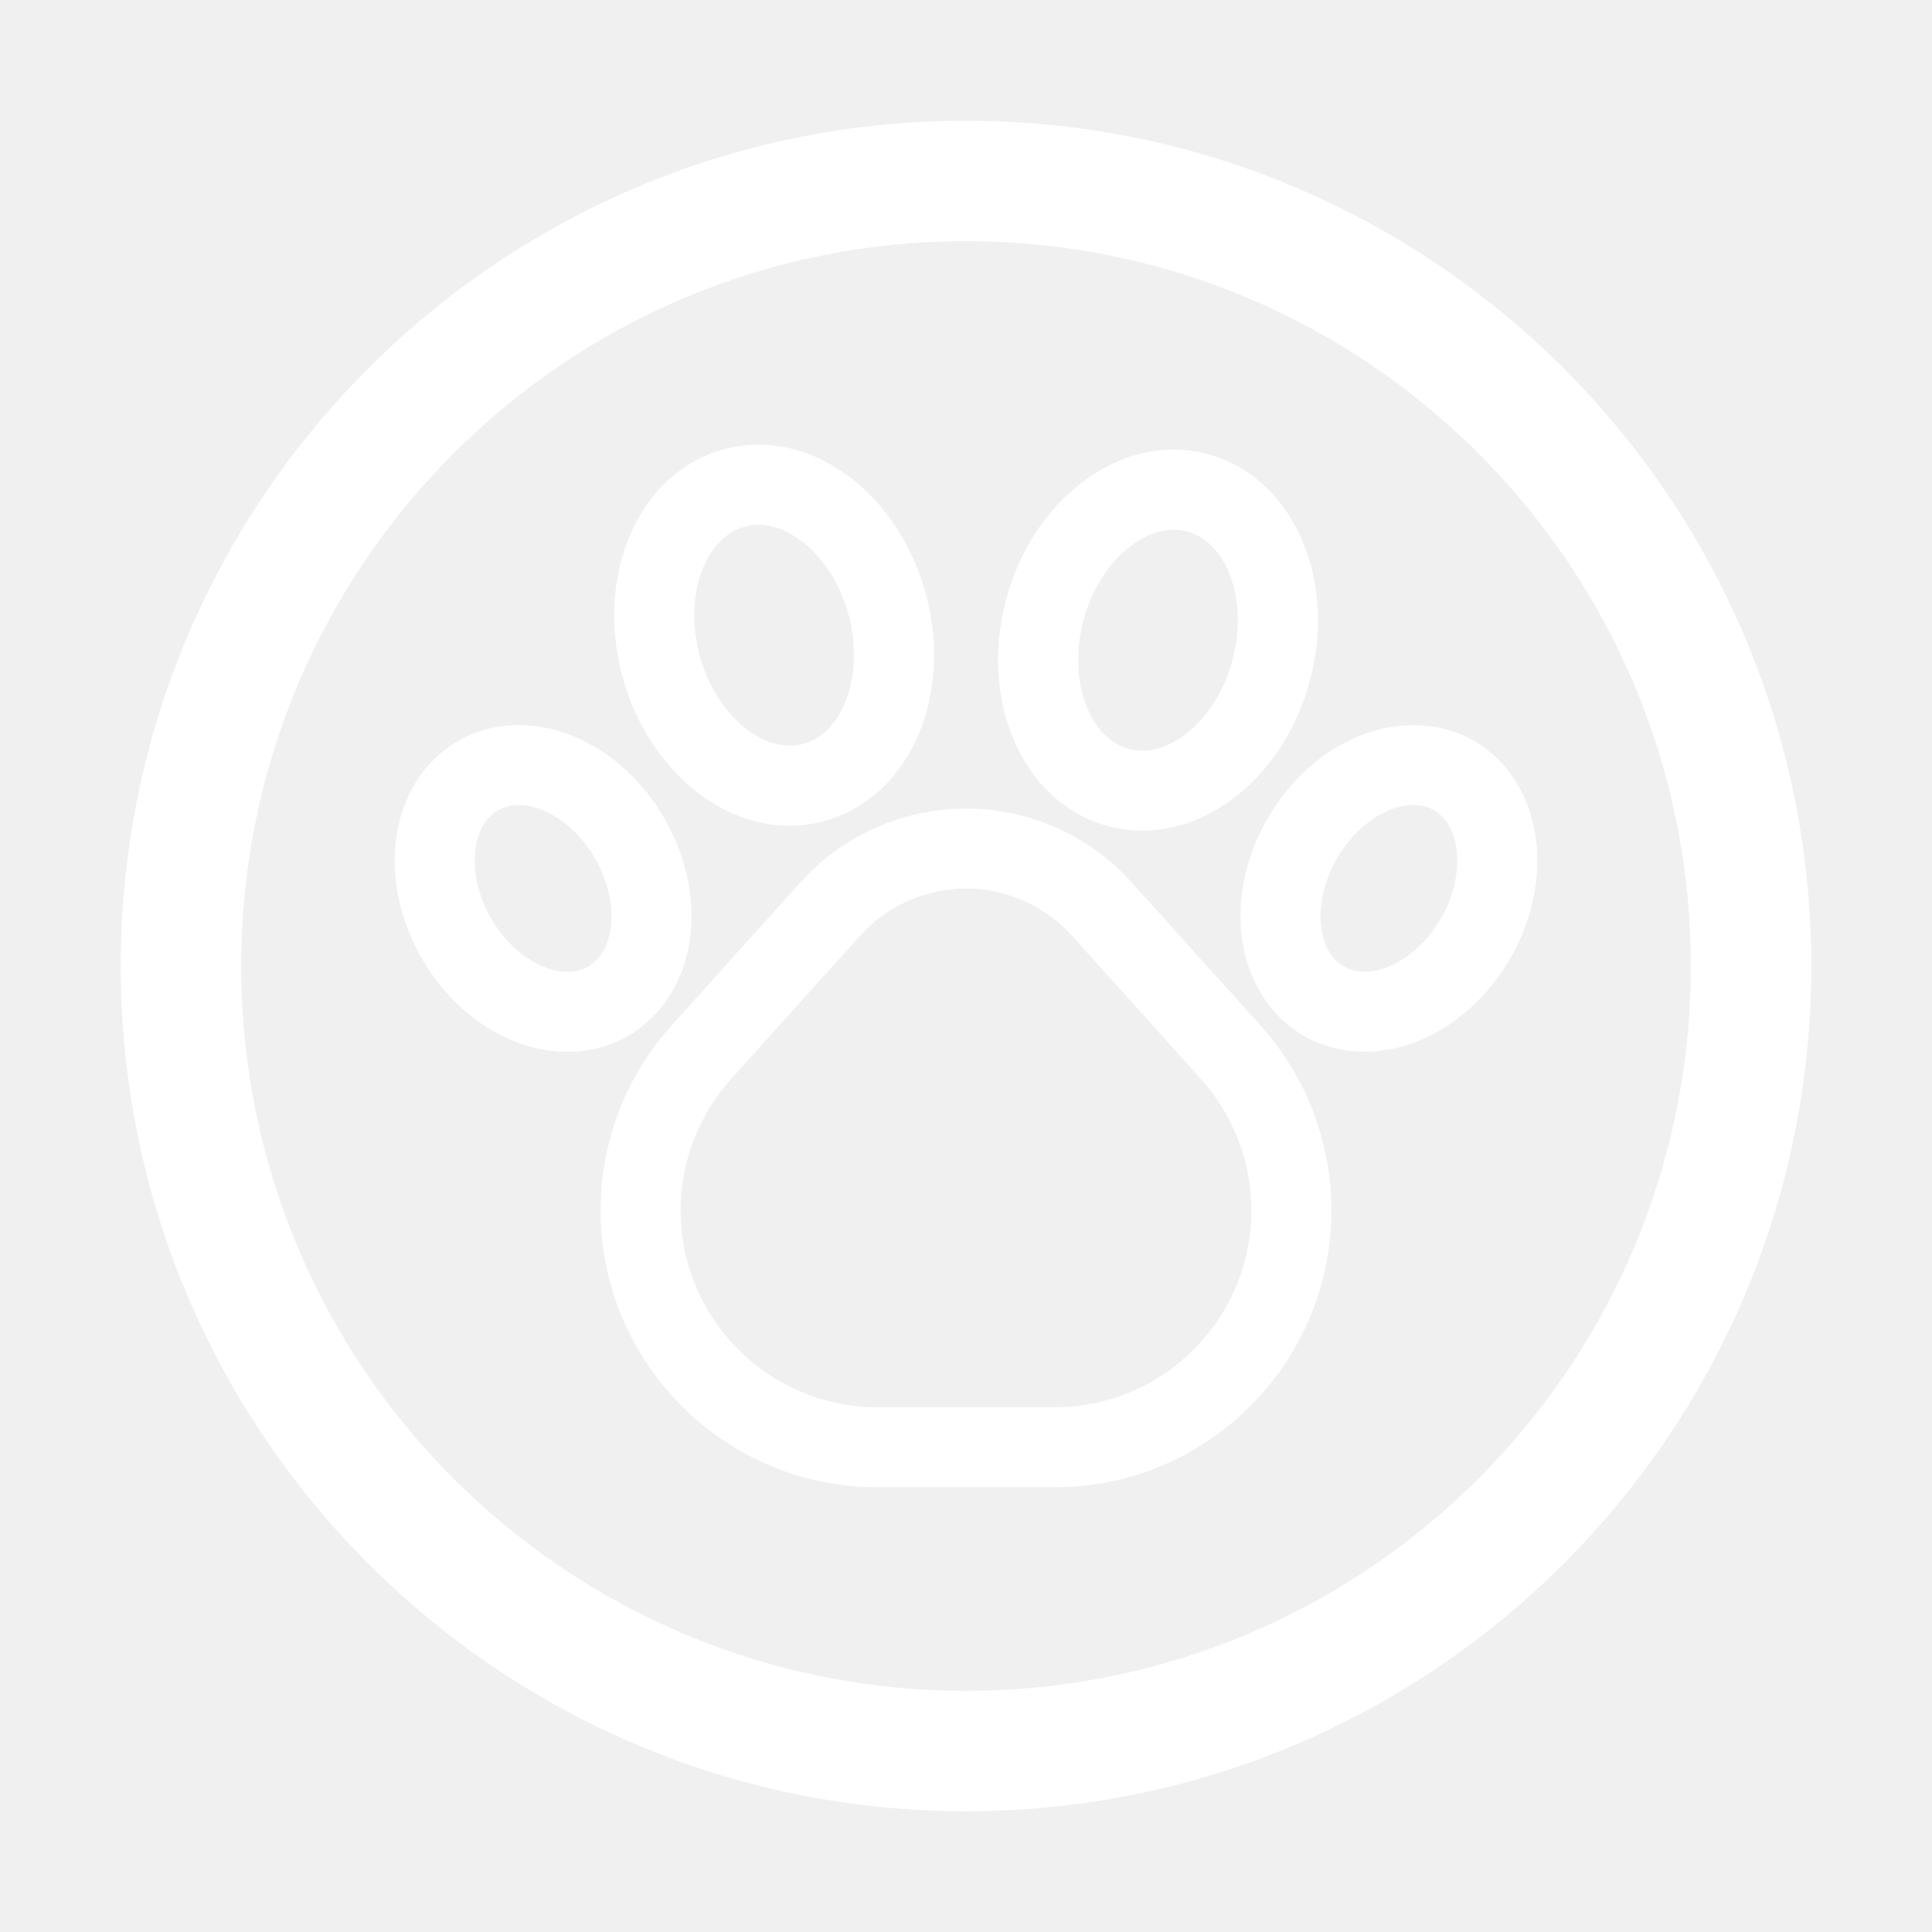
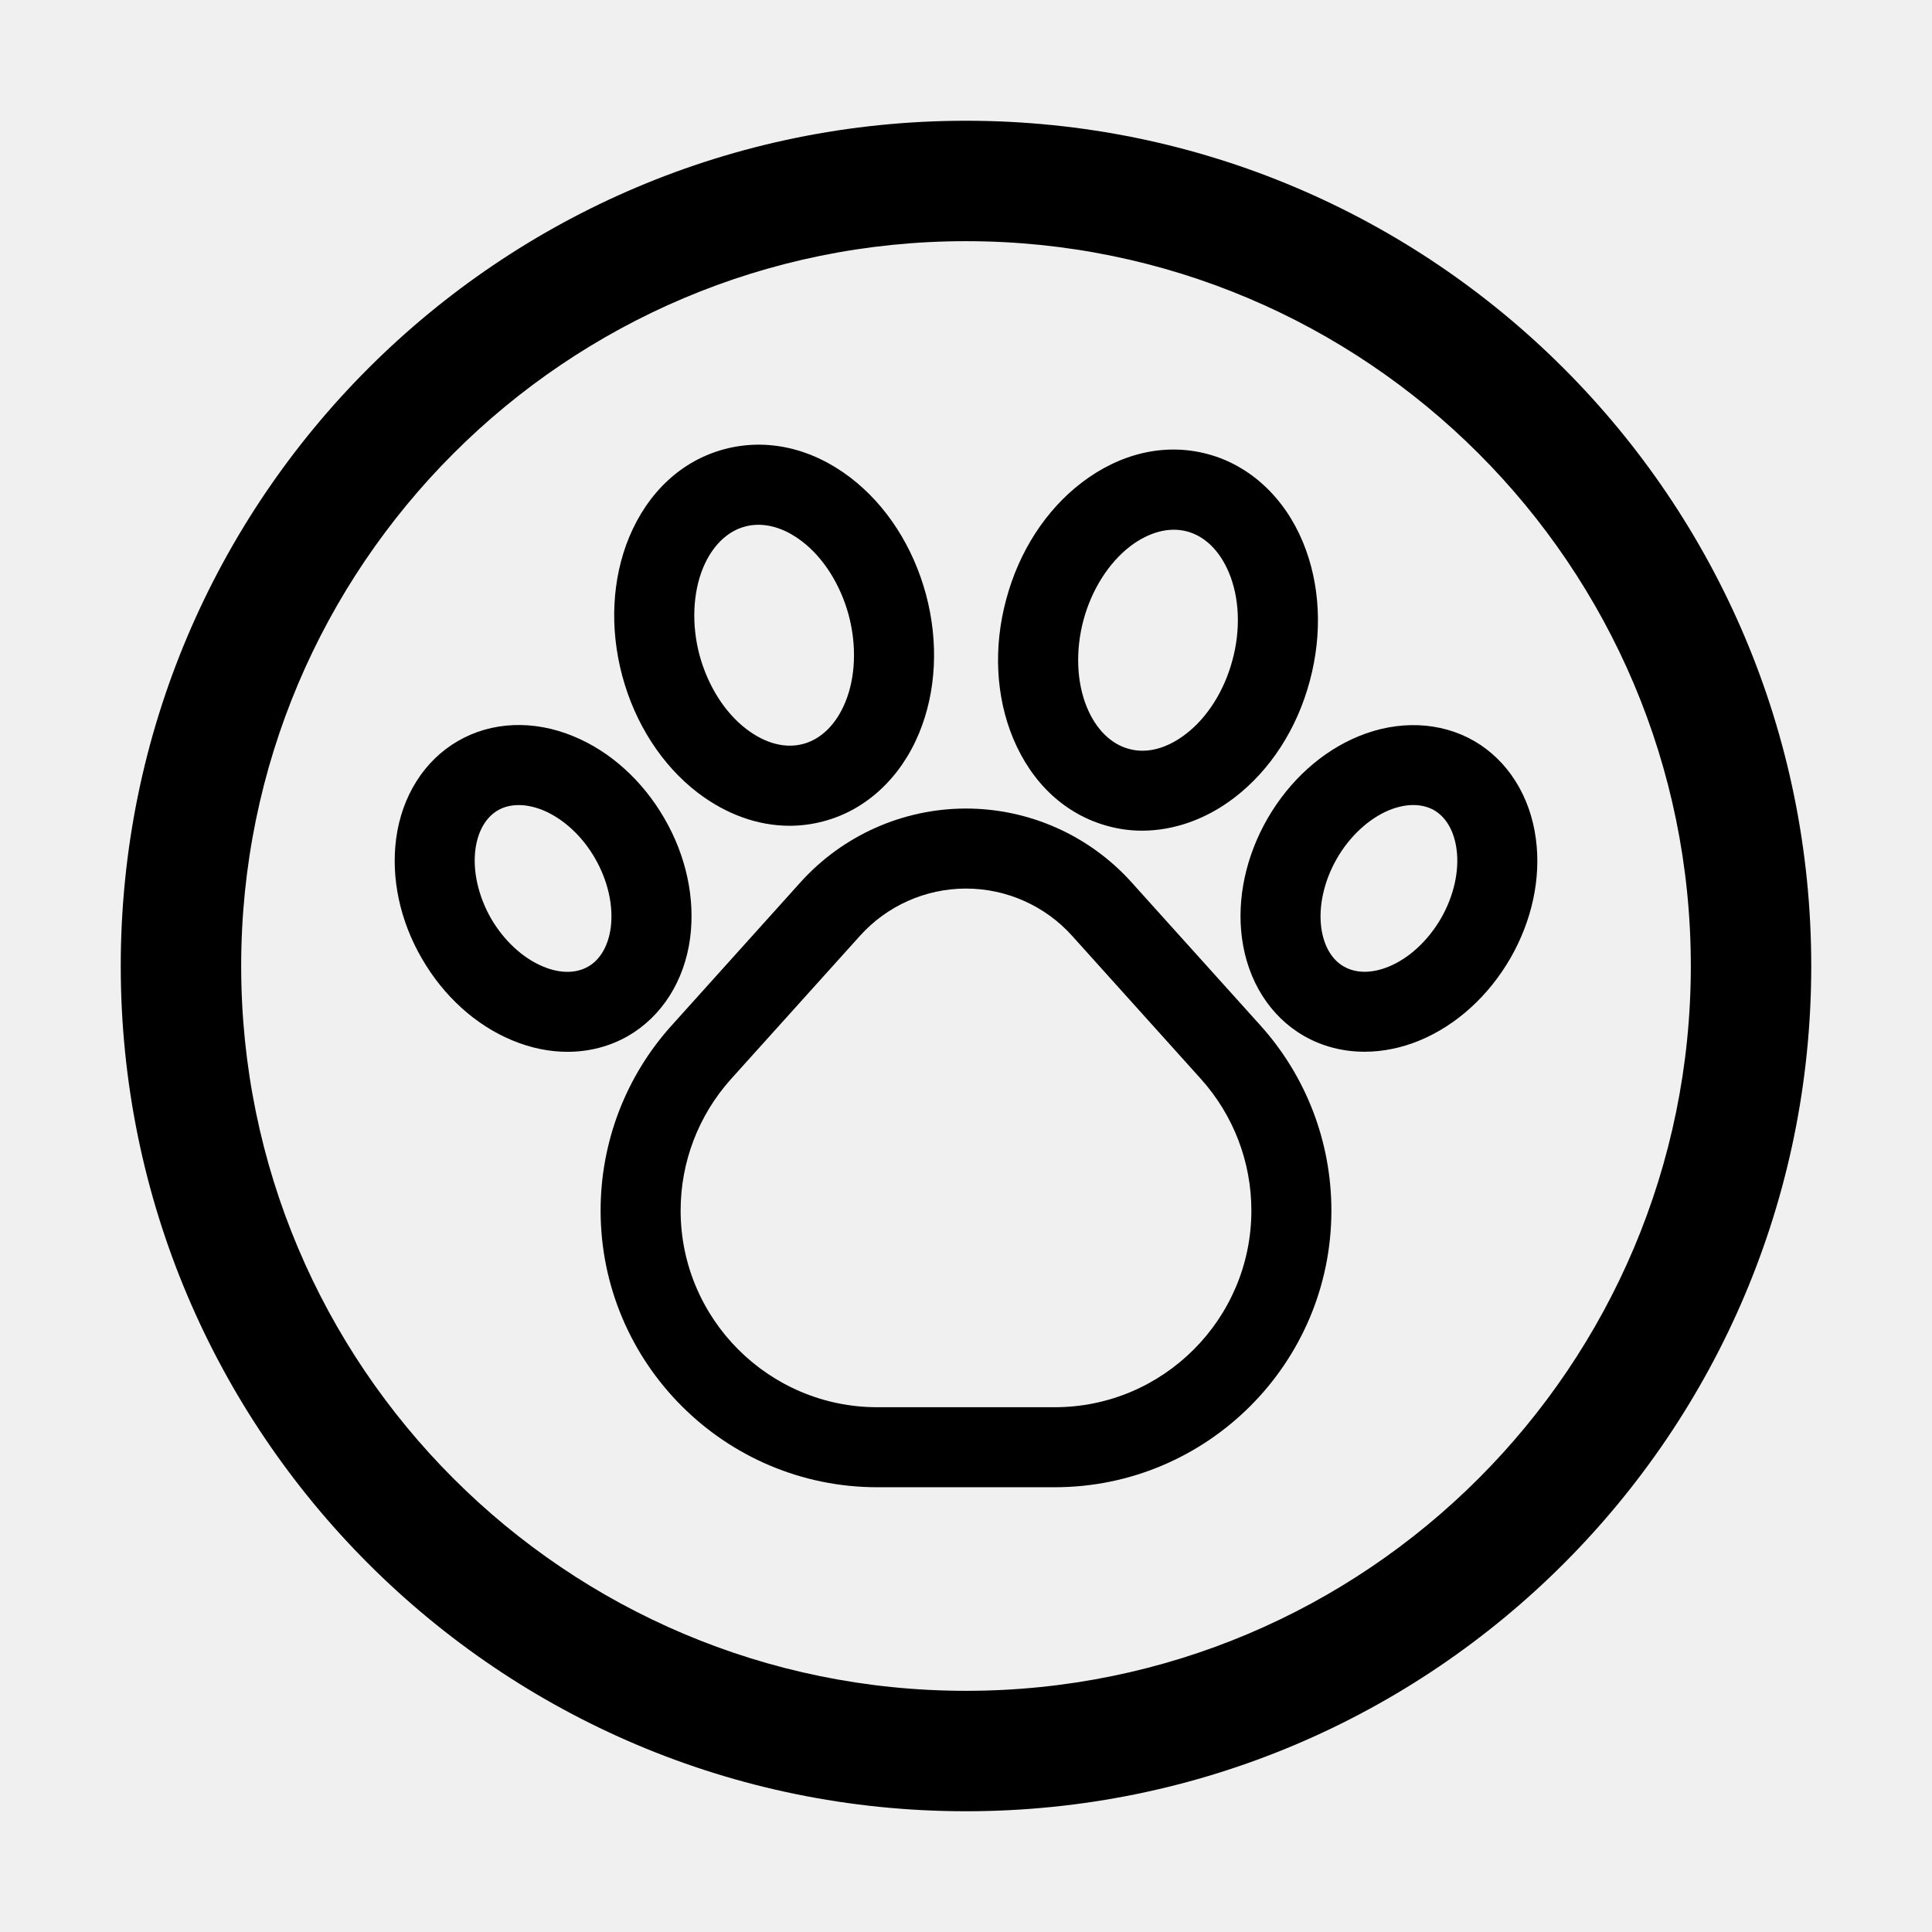
<svg xmlns="http://www.w3.org/2000/svg" width="24" height="24" viewBox="0 0 24 24" fill="none">
-   <path d="M12 2.996C16.973 2.996 21.004 7.027 21.004 12C21.004 16.973 16.973 21.004 12 21.004C7.027 21.004 2.996 16.973 2.996 12C2.996 7.027 7.027 2.996 12 2.996ZM12 1.5C6.201 1.5 1.5 6.201 1.5 12C1.5 17.799 6.201 22.5 12 22.5C17.799 22.5 22.5 17.799 22.5 12C22.5 6.201 17.799 1.5 12 1.5Z" fill="white" />
-   <path fill-rule="evenodd" clip-rule="evenodd" d="M12 10.044C12.784 10.044 13.533 10.378 14.056 10.96L15.658 12.739C16.226 13.37 16.539 14.186 16.539 15.038C16.539 16.933 14.997 18.475 13.102 18.475H10.898C9.003 18.475 7.461 16.933 7.461 15.038C7.461 14.186 7.774 13.37 8.343 12.739L9.944 10.96C10.468 10.378 11.217 10.044 12 10.044ZM12 11.038C11.498 11.038 11.018 11.252 10.683 11.625L9.081 13.404C8.677 13.854 8.455 14.434 8.455 15.038C8.455 16.384 9.551 17.481 10.898 17.481H13.102C14.45 17.481 15.545 16.384 15.545 15.038C15.545 14.434 15.323 13.854 14.919 13.404L13.318 11.625C12.983 11.252 12.502 11.038 12 11.038Z" fill="white" />
-   <path fill-rule="evenodd" clip-rule="evenodd" d="M5.689 9.205C6.107 8.962 6.631 8.941 7.125 9.147C7.582 9.335 7.983 9.698 8.253 10.166C8.525 10.634 8.637 11.163 8.573 11.653C8.503 12.183 8.222 12.626 7.804 12.868C7.577 12.999 7.318 13.066 7.05 13.066C6.824 13.066 6.593 13.019 6.367 12.925C5.91 12.737 5.51 12.374 5.24 11.906C4.969 11.439 4.856 10.911 4.921 10.419C4.991 9.889 5.271 9.446 5.689 9.205ZM6.444 10.001C6.349 10.001 6.261 10.022 6.185 10.066C6.036 10.152 5.936 10.325 5.906 10.55C5.87 10.82 5.942 11.133 6.1 11.41C6.26 11.685 6.495 11.903 6.747 12.007C6.958 12.095 7.155 12.094 7.307 12.007C7.458 11.92 7.557 11.747 7.587 11.522C7.622 11.252 7.551 10.939 7.392 10.663C7.234 10.387 6.998 10.17 6.746 10.065C6.641 10.023 6.54 10.001 6.444 10.001Z" fill="white" />
-   <path fill-rule="evenodd" clip-rule="evenodd" d="M16.875 9.147C17.369 8.943 17.894 8.964 18.311 9.204C18.73 9.446 19.009 9.889 19.079 10.419C19.145 10.91 19.031 11.438 18.761 11.906C18.49 12.374 18.09 12.737 17.633 12.926C17.407 13.019 17.176 13.065 16.951 13.065C16.683 13.065 16.424 12.999 16.197 12.868C15.778 12.627 15.498 12.184 15.428 11.653C15.363 11.163 15.477 10.634 15.747 10.166C16.018 9.698 16.418 9.335 16.875 9.147ZM17.815 10.065C17.663 9.979 17.465 9.979 17.254 10.065C17.003 10.17 16.768 10.387 16.608 10.664C16.449 10.94 16.378 11.253 16.413 11.522C16.443 11.747 16.542 11.92 16.693 12.006C16.844 12.093 17.042 12.094 17.253 12.007C17.505 11.903 17.74 11.685 17.9 11.409C18.059 11.133 18.13 10.82 18.094 10.551C18.064 10.325 17.965 10.152 17.815 10.065Z" fill="white" />
-   <path fill-rule="evenodd" clip-rule="evenodd" d="M13.435 5.997C13.918 5.627 14.476 5.499 15.004 5.641C15.526 5.781 15.956 6.18 16.185 6.734C16.4 7.252 16.431 7.864 16.271 8.458C16.113 9.053 15.78 9.567 15.335 9.908C14.985 10.177 14.582 10.319 14.187 10.319C14.044 10.319 13.903 10.3 13.767 10.263C13.239 10.122 12.819 9.734 12.585 9.171C12.37 8.653 12.339 8.04 12.499 7.448C12.657 6.853 12.99 6.338 13.435 5.997ZM14.747 6.602C14.524 6.542 14.273 6.609 14.04 6.786C13.772 6.992 13.56 7.327 13.459 7.704C13.358 8.083 13.374 8.479 13.503 8.789C13.616 9.061 13.801 9.243 14.023 9.303C14.25 9.366 14.498 9.297 14.731 9.118C14.998 8.914 15.209 8.58 15.31 8.2C15.413 7.822 15.397 7.427 15.267 7.116C15.154 6.844 14.97 6.662 14.747 6.602Z" fill="white" />
-   <path fill-rule="evenodd" clip-rule="evenodd" d="M8.997 5.58C9.525 5.44 10.082 5.564 10.567 5.935C11.011 6.276 11.343 6.791 11.503 7.385C11.662 7.979 11.631 8.592 11.417 9.108C11.187 9.664 10.757 10.062 10.235 10.201C10.095 10.239 9.951 10.258 9.809 10.258C9.415 10.258 9.022 10.117 8.667 9.847C8.222 9.505 7.89 8.991 7.73 8.396C7.571 7.802 7.602 7.19 7.816 6.672C8.051 6.11 8.469 5.722 8.997 5.58ZM9.421 6.519C9.365 6.519 9.309 6.526 9.255 6.541C9.032 6.6 8.847 6.783 8.734 7.053C8.606 7.365 8.589 7.761 8.69 8.139C8.793 8.518 9.003 8.852 9.271 9.056C9.504 9.235 9.756 9.302 9.979 9.241C10.201 9.181 10.386 8.999 10.499 8.727C10.628 8.417 10.644 8.021 10.543 7.642C10.441 7.264 10.23 6.929 9.963 6.725C9.786 6.589 9.598 6.519 9.421 6.519Z" fill="white" />
+   <path d="M12 2.996C16.973 2.996 21.004 7.027 21.004 12C21.004 16.973 16.973 21.004 12 21.004C7.027 21.004 2.996 16.973 2.996 12C2.996 7.027 7.027 2.996 12 2.996ZM12 1.5C6.201 1.5 1.5 6.201 1.5 12C1.5 17.799 6.201 22.5 12 22.5C17.799 22.5 22.5 17.799 22.5 12C22.5 6.201 17.799 1.5 12 1.5Z" fill="currentColor" />
+   <path fill-rule="evenodd" clip-rule="evenodd" d="M12 10.044C12.784 10.044 13.533 10.378 14.056 10.96L15.658 12.739C16.226 13.37 16.539 14.186 16.539 15.038C16.539 16.933 14.997 18.475 13.102 18.475H10.898C9.003 18.475 7.461 16.933 7.461 15.038C7.461 14.186 7.774 13.37 8.343 12.739L9.944 10.96C10.468 10.378 11.217 10.044 12 10.044ZM12 11.038C11.498 11.038 11.018 11.252 10.683 11.625L9.081 13.404C8.677 13.854 8.455 14.434 8.455 15.038C8.455 16.384 9.551 17.481 10.898 17.481H13.102C14.45 17.481 15.545 16.384 15.545 15.038C15.545 14.434 15.323 13.854 14.919 13.404L13.318 11.625C12.983 11.252 12.502 11.038 12 11.038Z" fill="currentColor" />
+   <path fill-rule="evenodd" clip-rule="evenodd" d="M5.689 9.205C6.107 8.962 6.631 8.941 7.125 9.147C7.582 9.335 7.983 9.698 8.253 10.166C8.525 10.634 8.637 11.163 8.573 11.653C8.503 12.183 8.222 12.626 7.804 12.868C7.577 12.999 7.318 13.066 7.05 13.066C6.824 13.066 6.593 13.019 6.367 12.925C5.91 12.737 5.51 12.374 5.24 11.906C4.969 11.439 4.856 10.911 4.921 10.419C4.991 9.889 5.271 9.446 5.689 9.205ZM6.444 10.001C6.349 10.001 6.261 10.022 6.185 10.066C6.036 10.152 5.936 10.325 5.906 10.55C5.87 10.82 5.942 11.133 6.1 11.41C6.26 11.685 6.495 11.903 6.747 12.007C6.958 12.095 7.155 12.094 7.307 12.007C7.458 11.92 7.557 11.747 7.587 11.522C7.622 11.252 7.551 10.939 7.392 10.663C7.234 10.387 6.998 10.17 6.746 10.065C6.641 10.023 6.54 10.001 6.444 10.001Z" fill="currentColor" />
+   <path fill-rule="evenodd" clip-rule="evenodd" d="M16.875 9.147C17.369 8.943 17.894 8.964 18.311 9.204C18.73 9.446 19.009 9.889 19.079 10.419C19.145 10.91 19.031 11.438 18.761 11.906C18.49 12.374 18.09 12.737 17.633 12.926C17.407 13.019 17.176 13.065 16.951 13.065C16.683 13.065 16.424 12.999 16.197 12.868C15.778 12.627 15.498 12.184 15.428 11.653C15.363 11.163 15.477 10.634 15.747 10.166C16.018 9.698 16.418 9.335 16.875 9.147ZM17.815 10.065C17.663 9.979 17.465 9.979 17.254 10.065C17.003 10.17 16.768 10.387 16.608 10.664C16.449 10.94 16.378 11.253 16.413 11.522C16.443 11.747 16.542 11.92 16.693 12.006C16.844 12.093 17.042 12.094 17.253 12.007C17.505 11.903 17.74 11.685 17.9 11.409C18.059 11.133 18.13 10.82 18.094 10.551C18.064 10.325 17.965 10.152 17.815 10.065Z" fill="currentColor" />
+   <path fill-rule="evenodd" clip-rule="evenodd" d="M13.435 5.997C13.918 5.627 14.476 5.499 15.004 5.641C15.526 5.781 15.956 6.18 16.185 6.734C16.4 7.252 16.431 7.864 16.271 8.458C16.113 9.053 15.78 9.567 15.335 9.908C14.985 10.177 14.582 10.319 14.187 10.319C14.044 10.319 13.903 10.3 13.767 10.263C13.239 10.122 12.819 9.734 12.585 9.171C12.37 8.653 12.339 8.04 12.499 7.448C12.657 6.853 12.99 6.338 13.435 5.997ZM14.747 6.602C14.524 6.542 14.273 6.609 14.04 6.786C13.772 6.992 13.56 7.327 13.459 7.704C13.358 8.083 13.374 8.479 13.503 8.789C13.616 9.061 13.801 9.243 14.023 9.303C14.25 9.366 14.498 9.297 14.731 9.118C14.998 8.914 15.209 8.58 15.31 8.2C15.413 7.822 15.397 7.427 15.267 7.116C15.154 6.844 14.97 6.662 14.747 6.602Z" fill="currentColor" />
+   <path fill-rule="evenodd" clip-rule="evenodd" d="M8.997 5.58C9.525 5.44 10.082 5.564 10.567 5.935C11.011 6.276 11.343 6.791 11.503 7.385C11.662 7.979 11.631 8.592 11.417 9.108C11.187 9.664 10.757 10.062 10.235 10.201C10.095 10.239 9.951 10.258 9.809 10.258C9.415 10.258 9.022 10.117 8.667 9.847C8.222 9.505 7.89 8.991 7.73 8.396C7.571 7.802 7.602 7.19 7.816 6.672C8.051 6.11 8.469 5.722 8.997 5.58ZM9.421 6.519C9.365 6.519 9.309 6.526 9.255 6.541C9.032 6.6 8.847 6.783 8.734 7.053C8.606 7.365 8.589 7.761 8.69 8.139C8.793 8.518 9.003 8.852 9.271 9.056C9.504 9.235 9.756 9.302 9.979 9.241C10.201 9.181 10.386 8.999 10.499 8.727C10.628 8.417 10.644 8.021 10.543 7.642C10.441 7.264 10.23 6.929 9.963 6.725C9.786 6.589 9.598 6.519 9.421 6.519Z" fill="currentColor" />
</svg>
